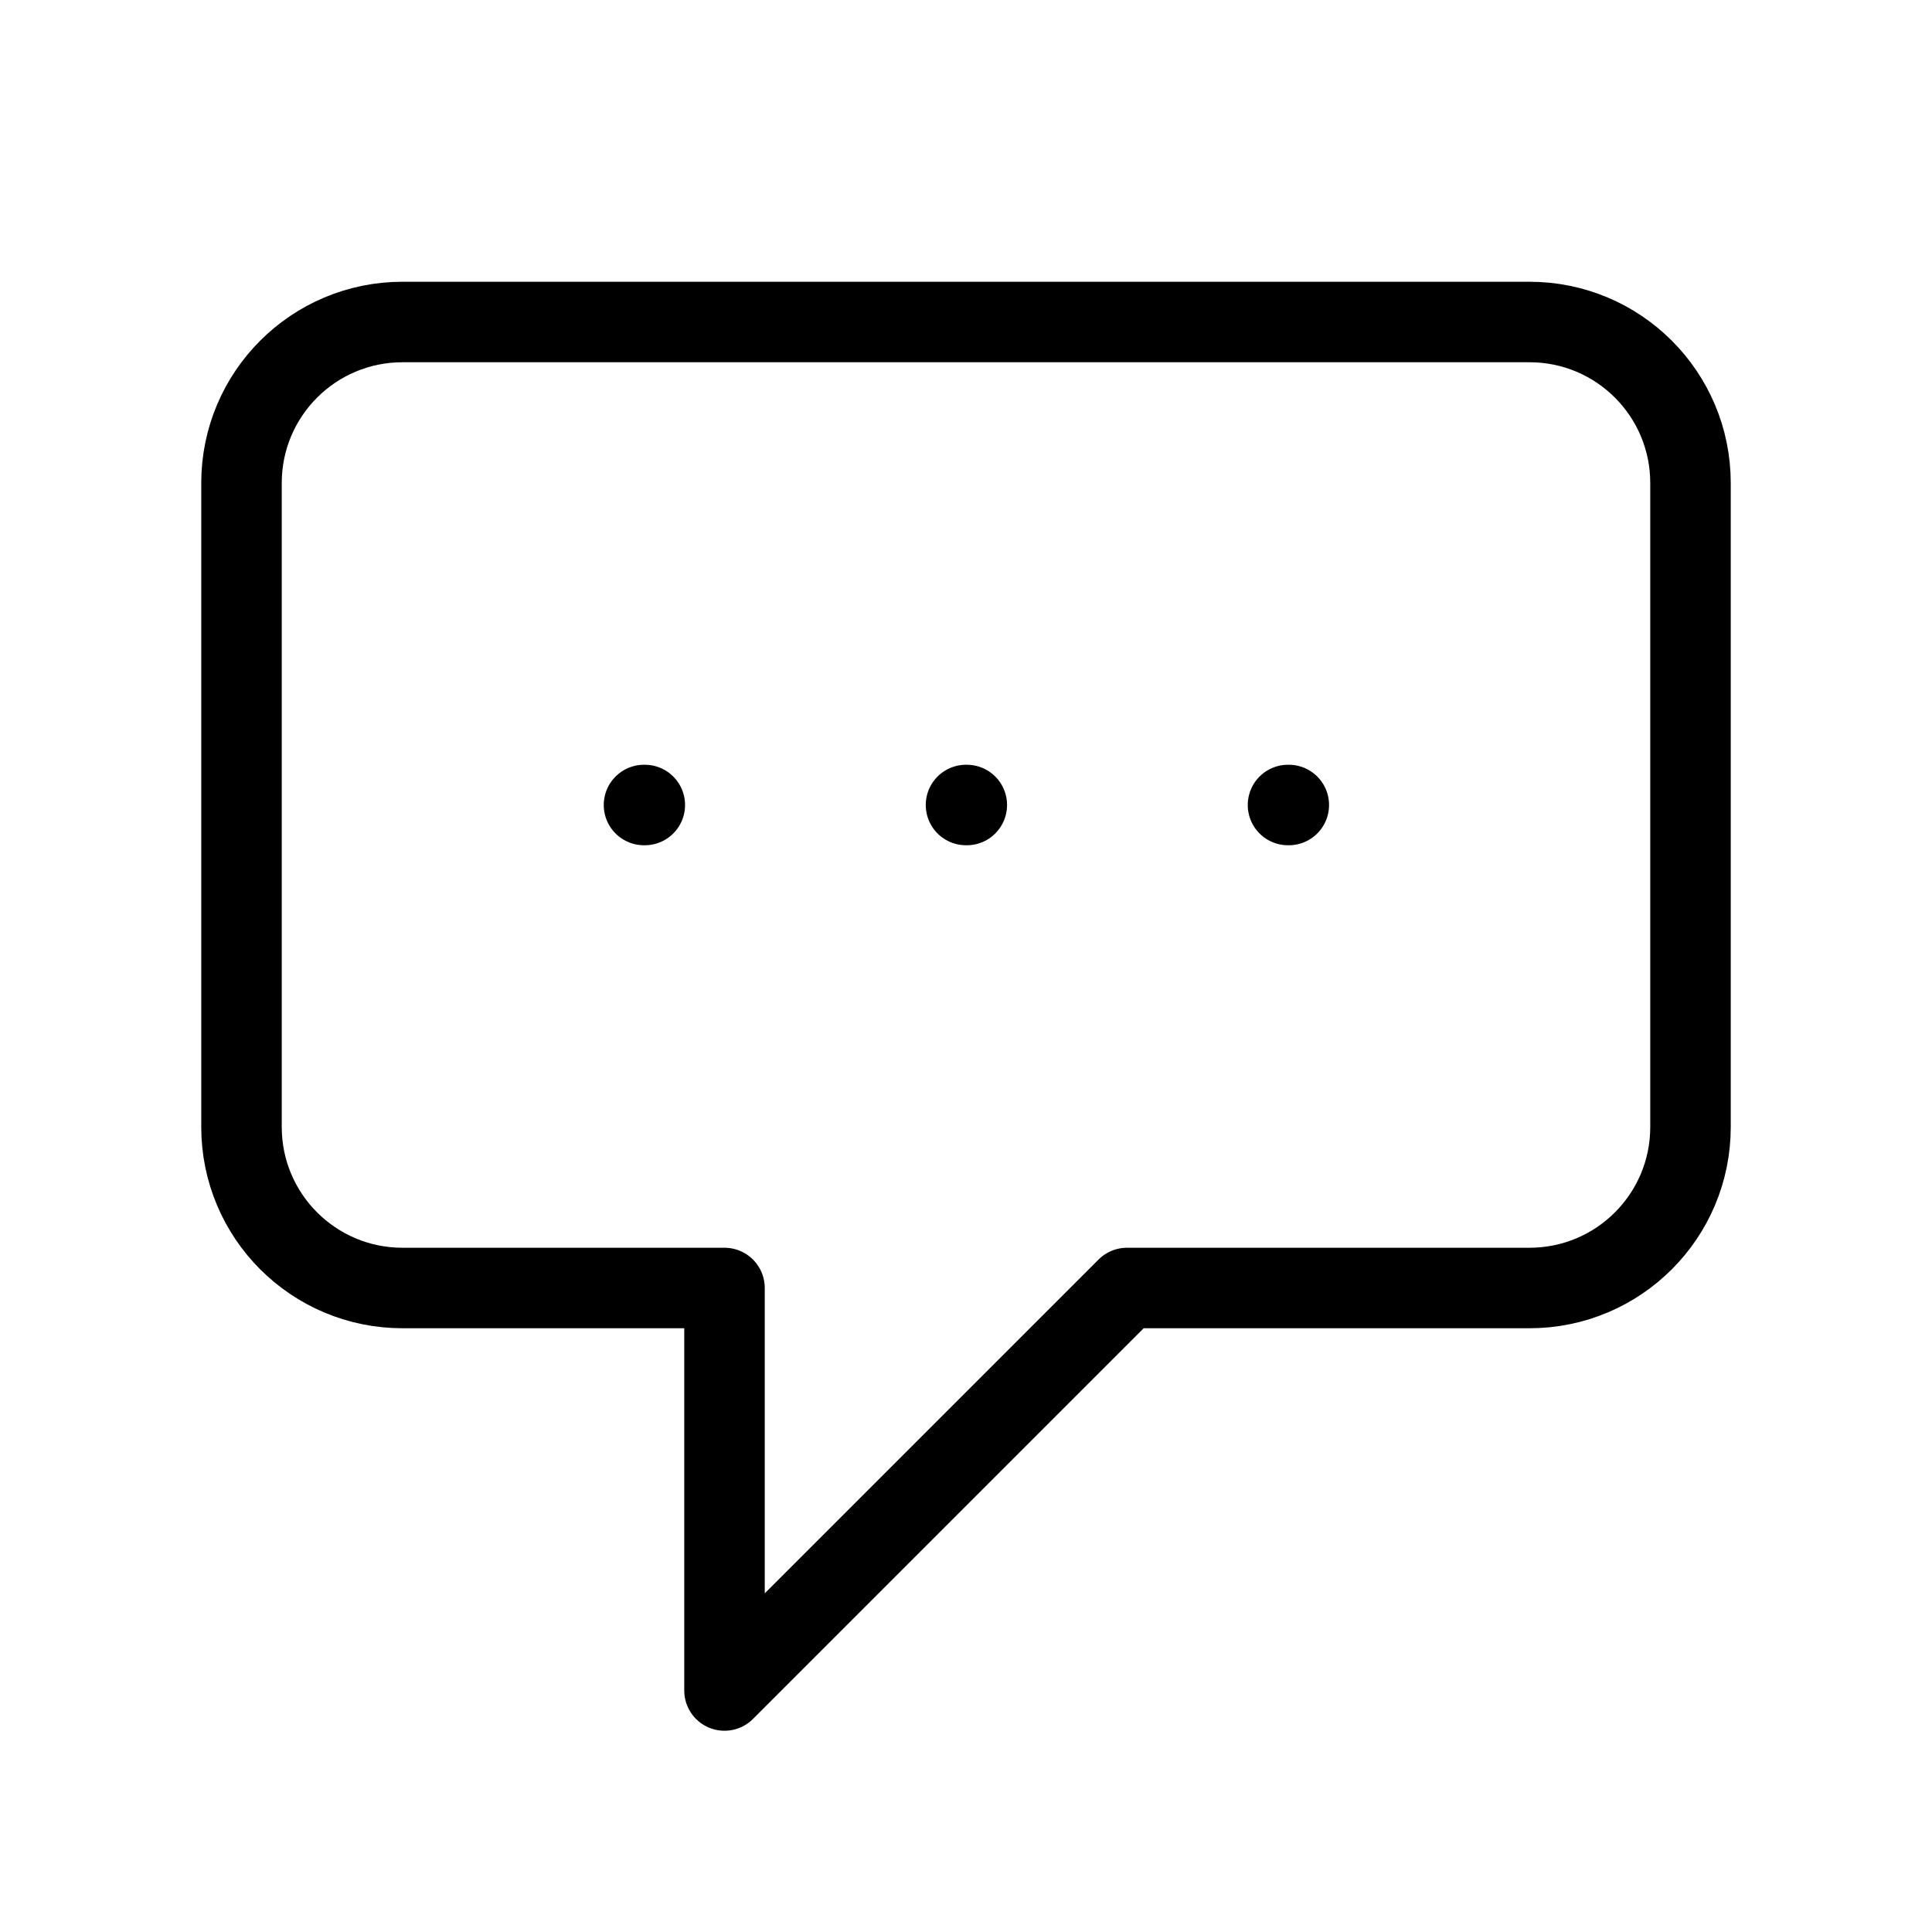
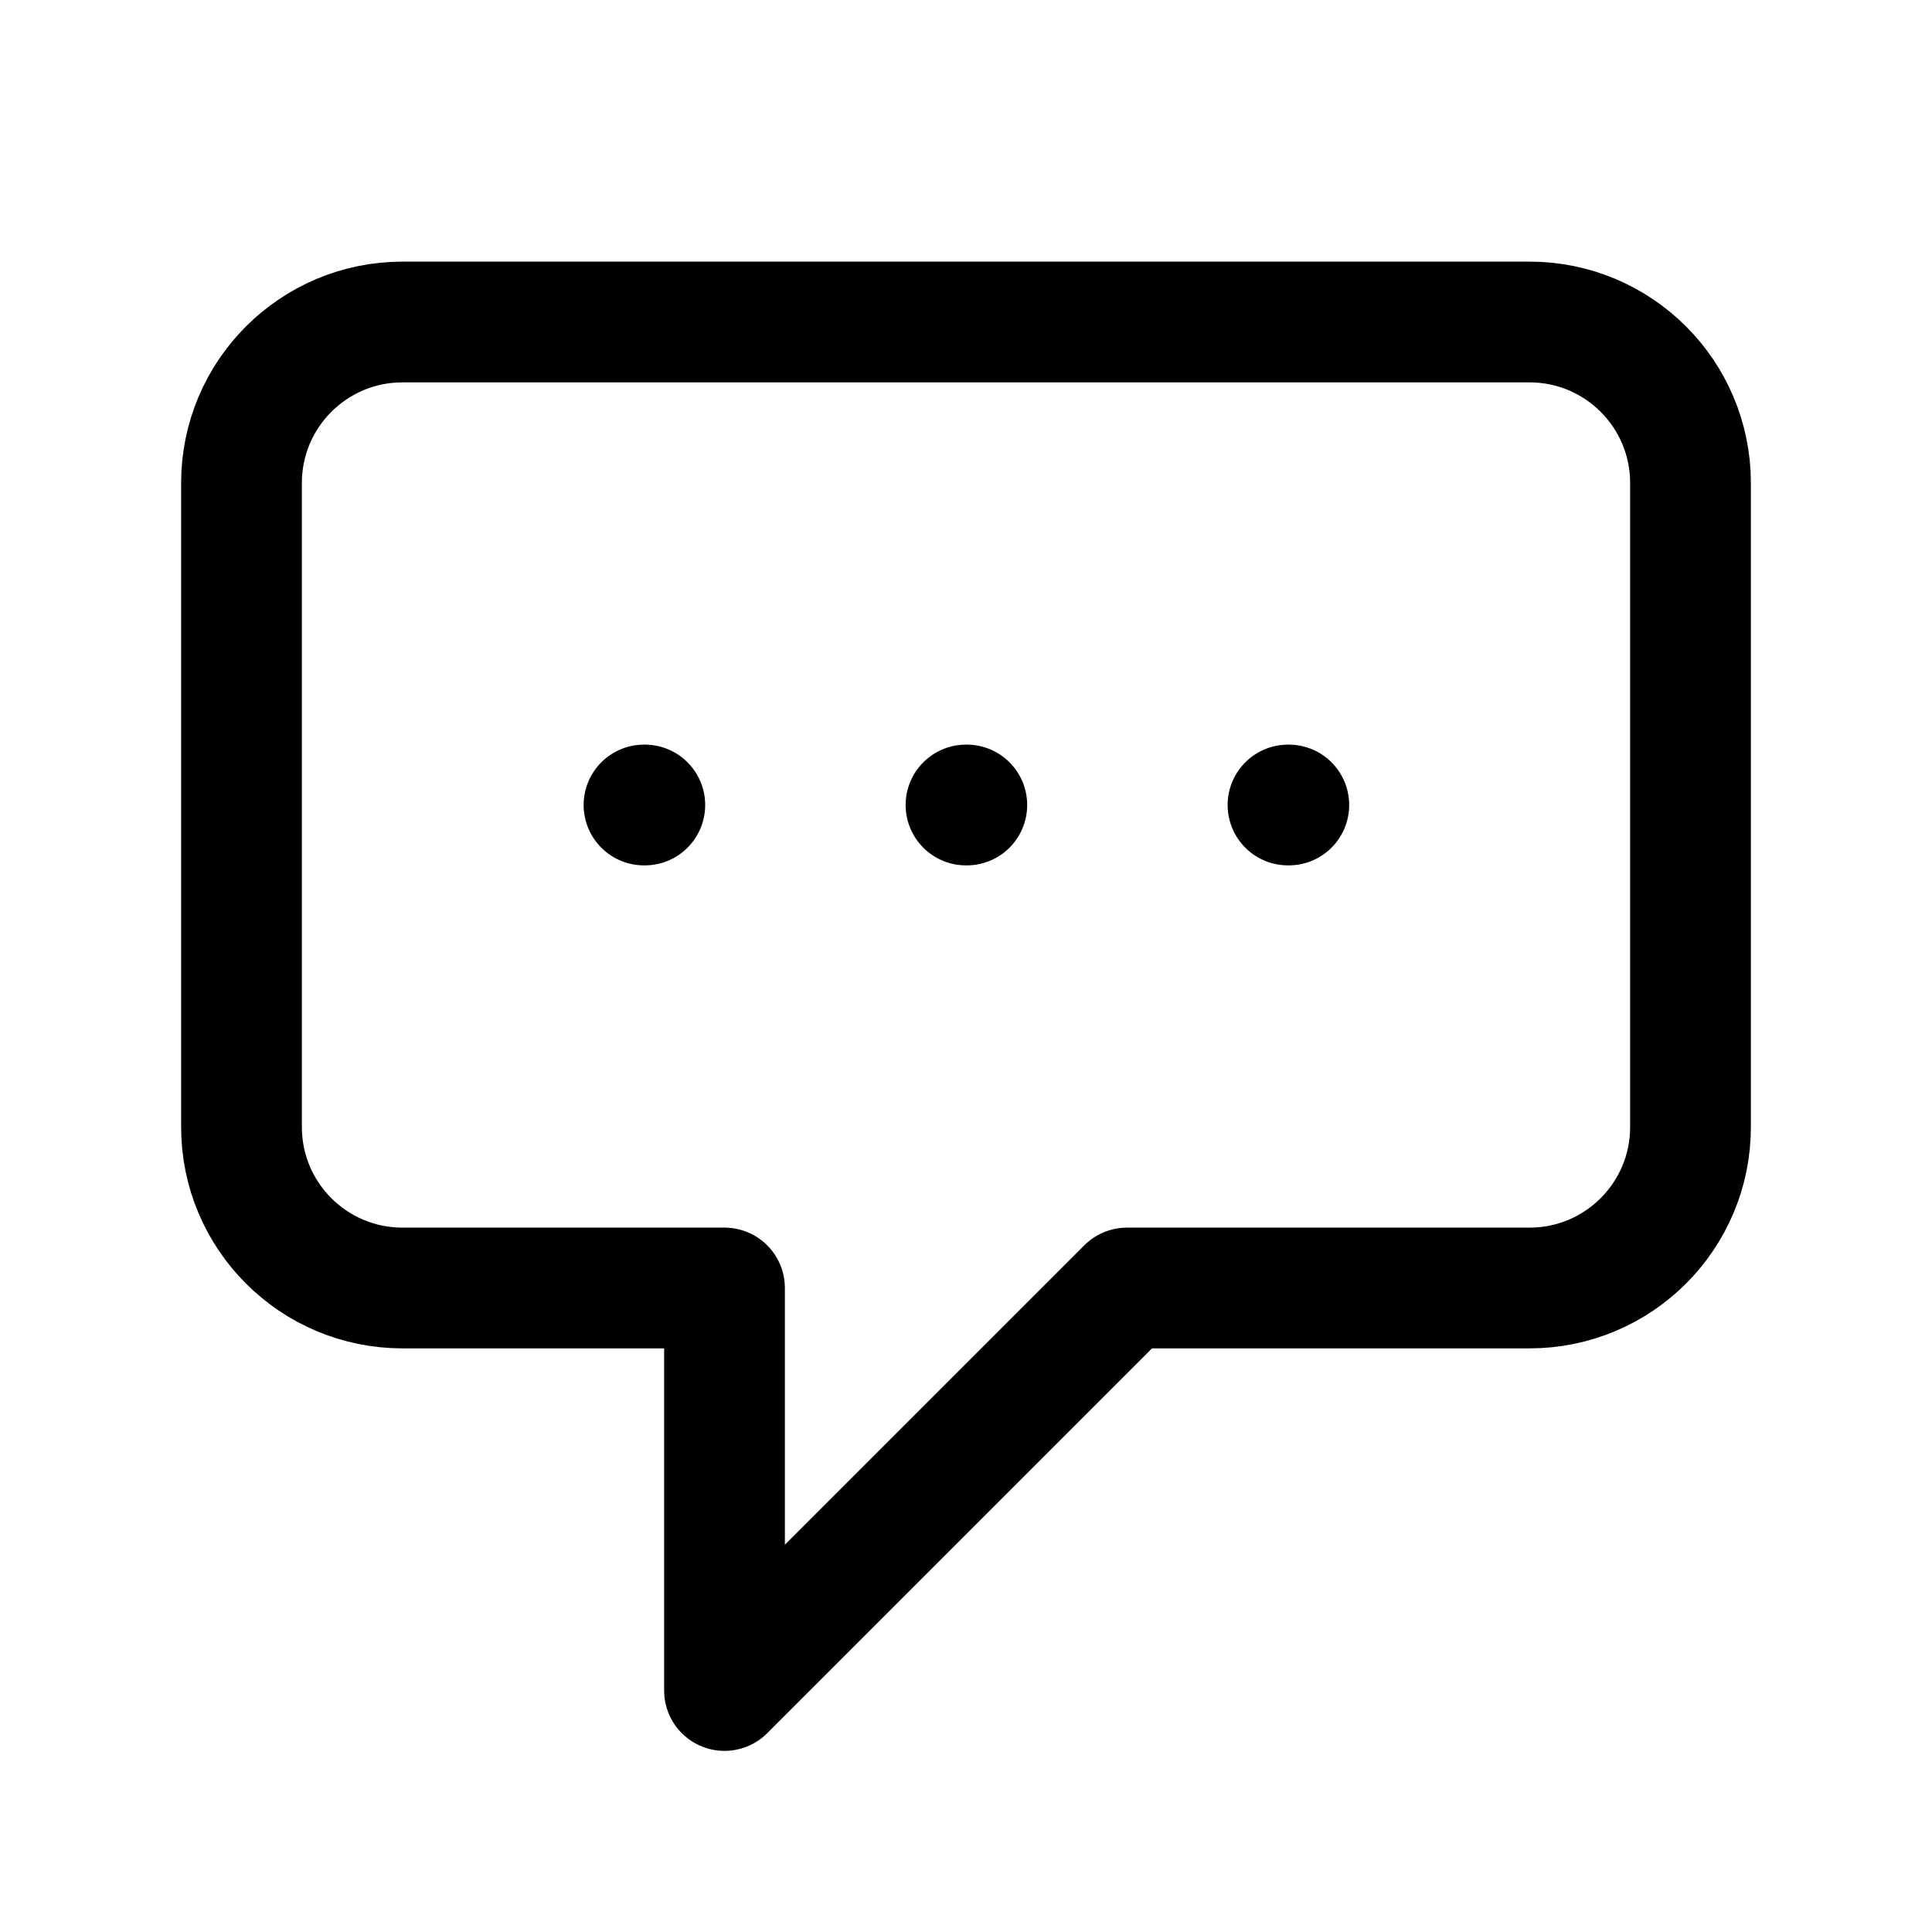
<svg xmlns="http://www.w3.org/2000/svg" width="24" height="24" viewBox="0 0 24 24" fill="none">
-   <path d="M8 10H8.01M12 10H12.01M16 10H16.01M9 16H5C3.895 16 3 15.105 3 14V6C3 4.895 3.895 4 5 4H19C20.105 4 21 4.895 21 6V14C21 15.105 20.105 16 19 16H14L9 21V16Z" stroke="currentColor" stroke-width="1" stroke-linecap="round" stroke-linejoin="round" />
+   <path d="M8 10H8.01M12 10H12.01M16 10H16.01M9 16H5C3.895 16 3 15.105 3 14V6C3 4.895 3.895 4 5 4H19C20.105 4 21 4.895 21 6V14C21 15.105 20.105 16 19 16H14L9 21V16Z" stroke="currentColor" stroke-width="1.5" stroke-linecap="round" stroke-linejoin="round" />
</svg>
